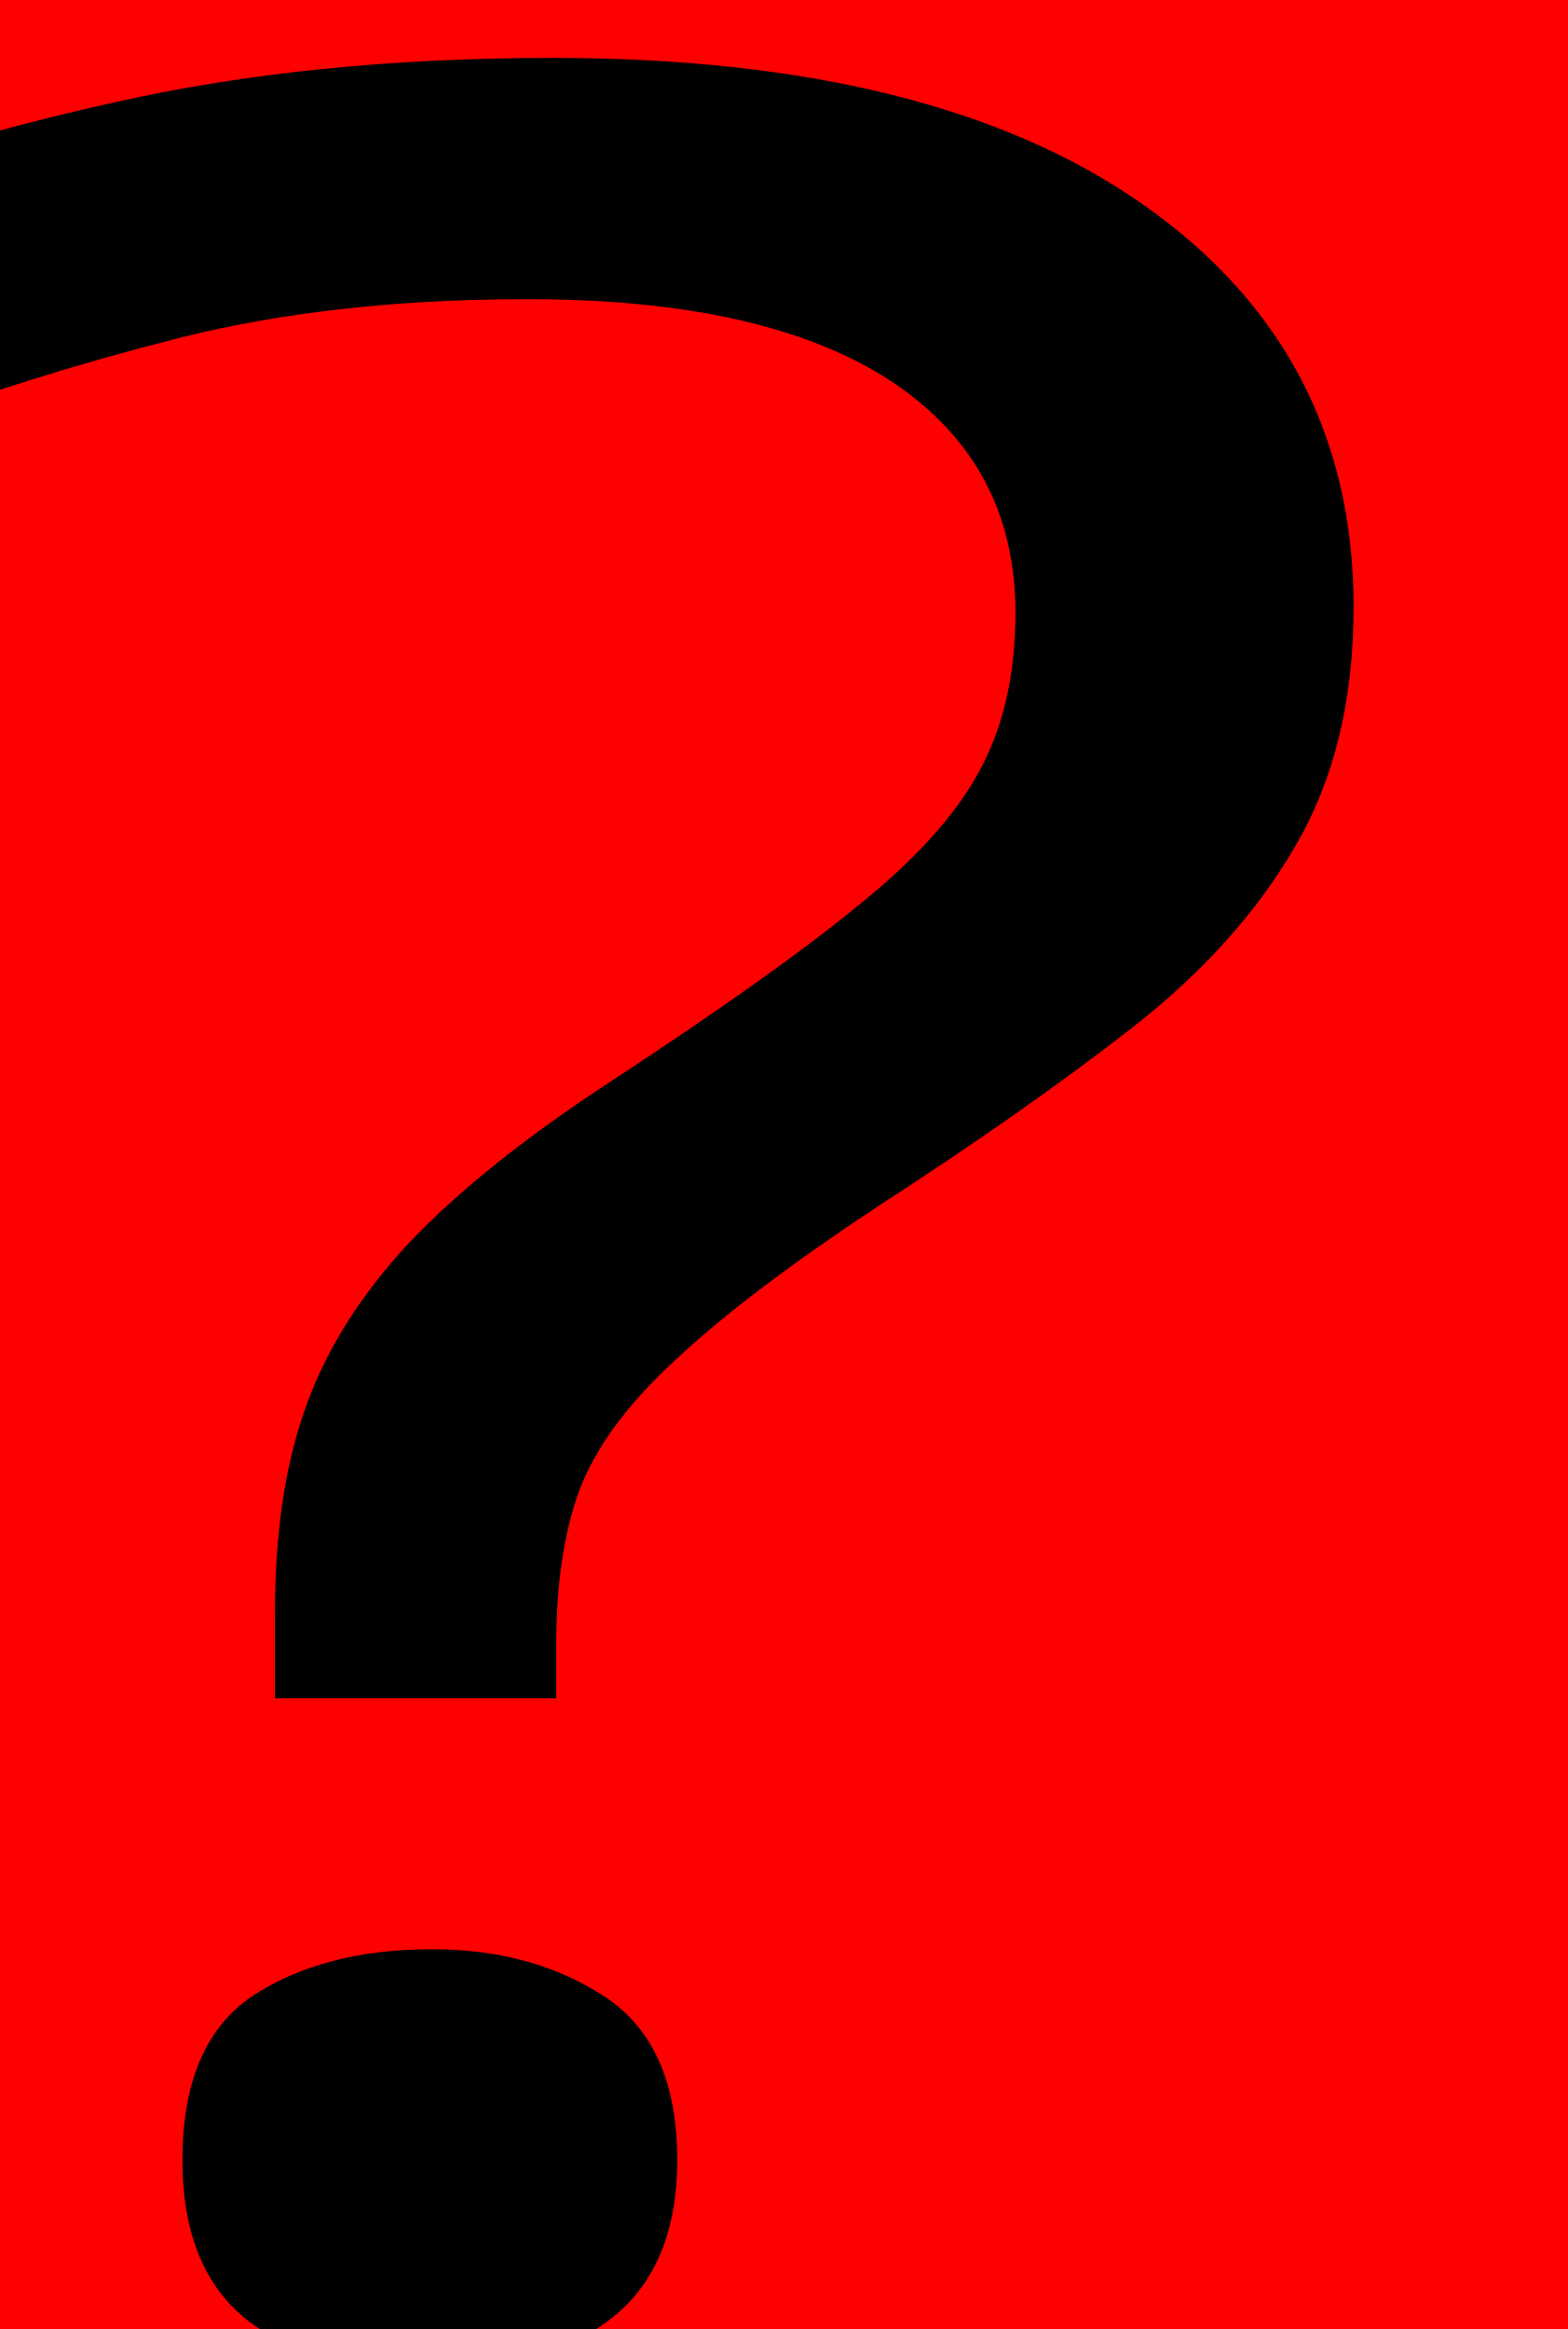
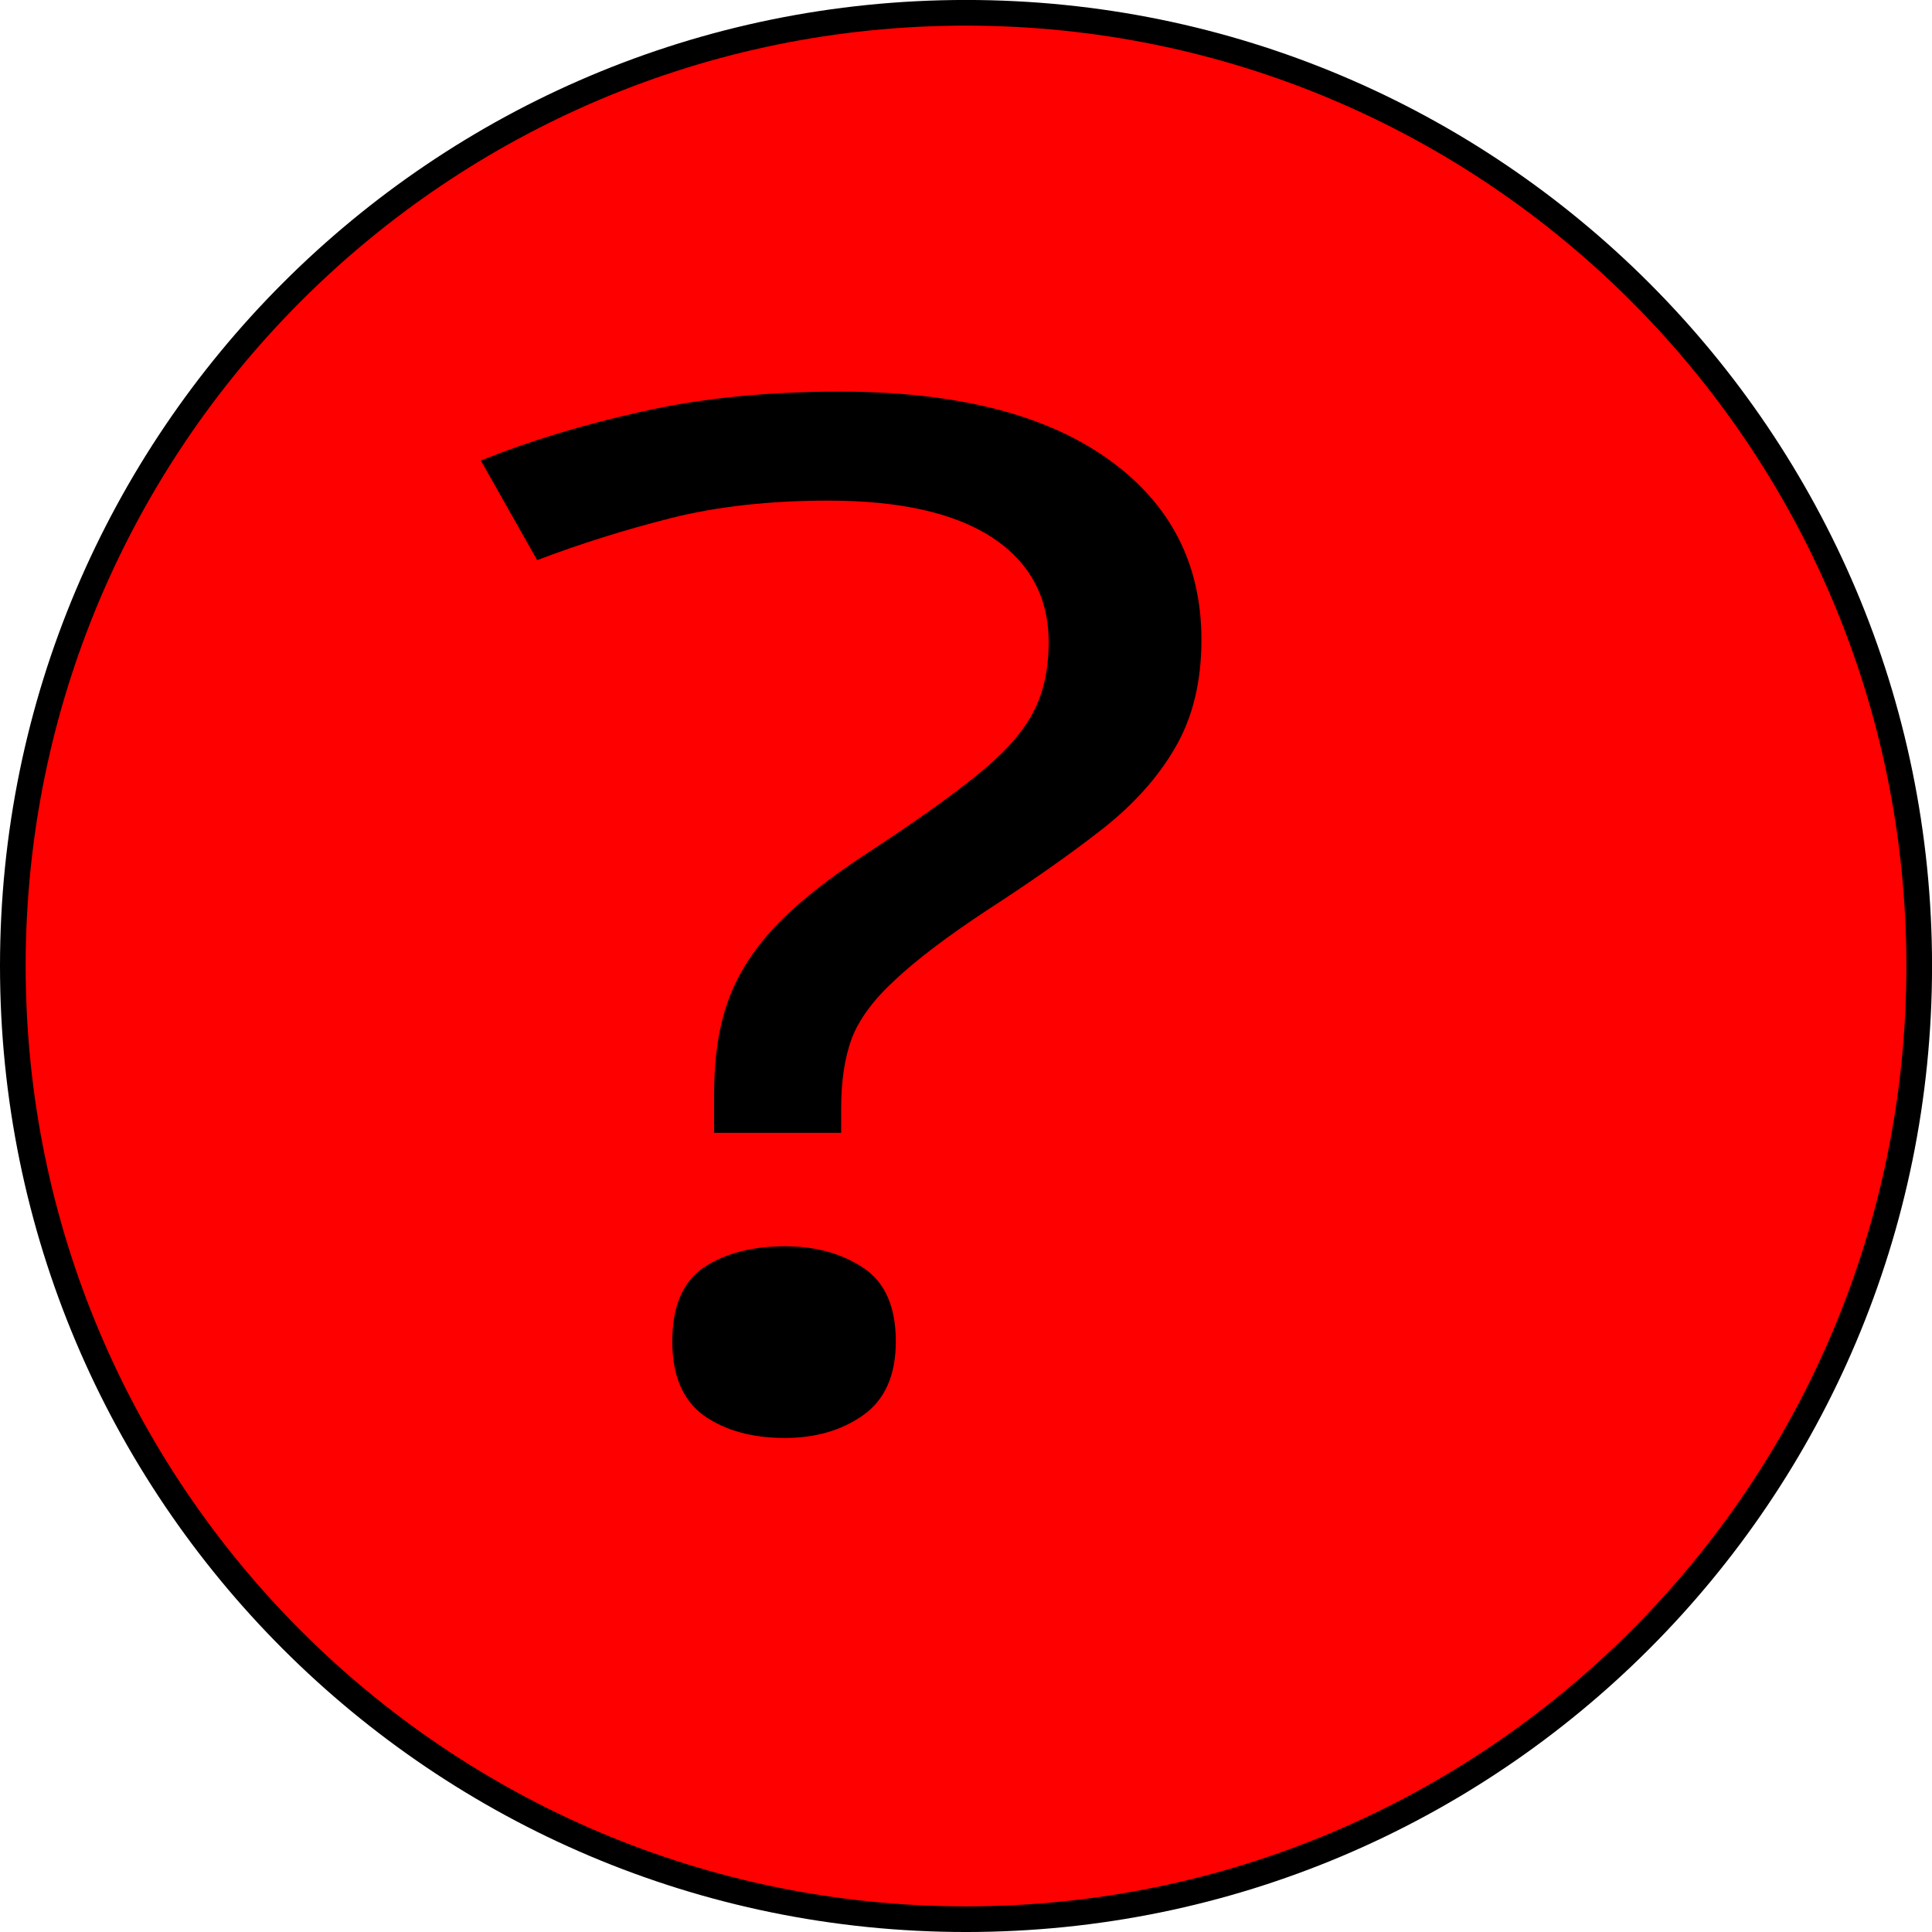
- <svg xmlns="http://www.w3.org/2000/svg" xmlns:ns1="http://www.openswatchbook.org/uri/2009/osb" width="15.59mm" height="23.165mm" viewBox="0 0 15.59 23.165" version="1.1" id="svg16">
+ <svg xmlns="http://www.w3.org/2000/svg" xmlns:ns1="http://www.openswatchbook.org/uri/2009/osb" width="42.526mm" height="42.526mm" viewBox="0 0 42.526 42.526" version="1.1" id="svg16">
  <defs id="defs10">
    <linearGradient id="linearGradient4501" ns1:paint="gradient">
      <stop style="stop-color:#000000;stop-opacity:1;" offset="0" id="stop4497" />
      <stop style="stop-color:#000000;stop-opacity:0;" offset="1" id="stop4499" />
    </linearGradient>
  </defs>
-   <g id="layer1" transform="translate(-12.98443,-8.036926)">
+   <g id="layer1" transform="translate(-0.00147179,0.00668022)">
    <circle id="path20" cx="21.265" cy="21.256" r="20.981" style="fill:#ff0000;fill-opacity:1;stroke:#000000;stroke-width:0.565;stroke-miterlimit:4;stroke-dasharray:none" />
    <text xml:space="preserve" style="font-style:normal;font-weight:normal;font-size:35.361px;line-height:1.25;font-family:sans-serif;letter-spacing:0px;word-spacing:0px;fill:#000000;fill-opacity:1;stroke:none;stroke-width:0.884" x="8.923" y="35.35" id="text4580" transform="scale(1.13293,0.8826671)">
      <tspan id="tspan4578" x="8.923" y="35.35" style="stroke-width:0.884">?</tspan>
    </text>
  </g>
</svg>
